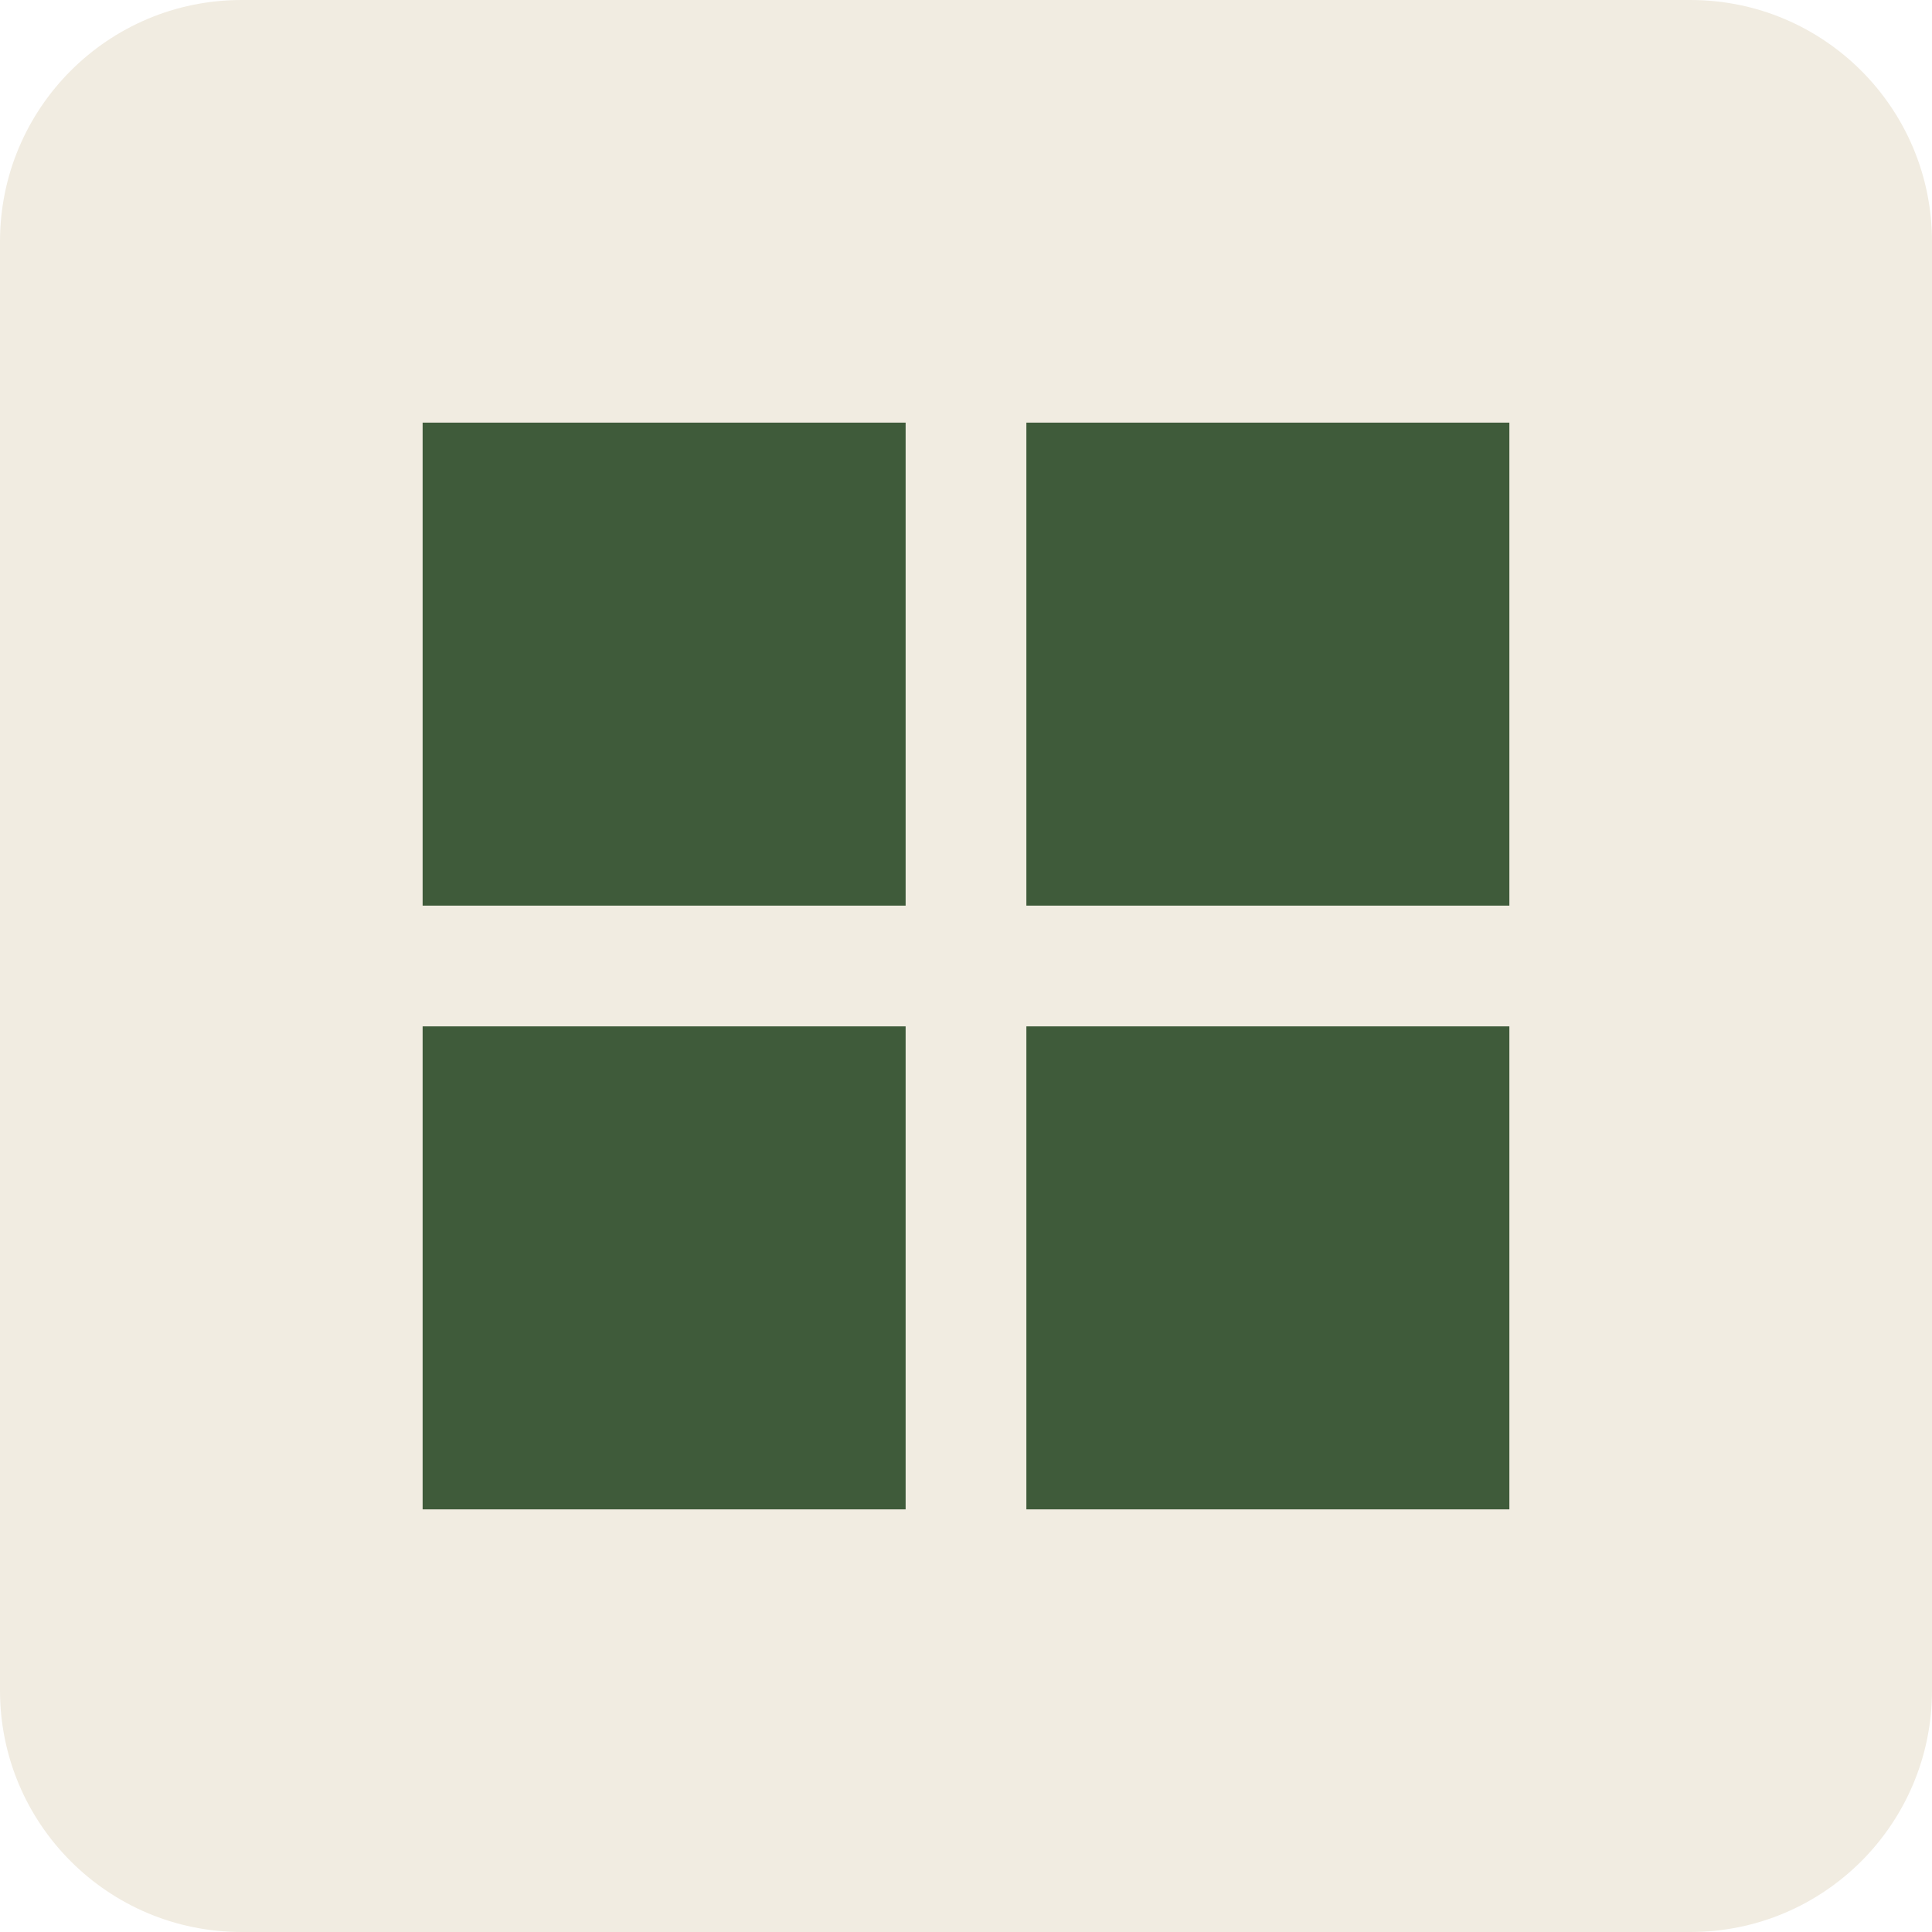
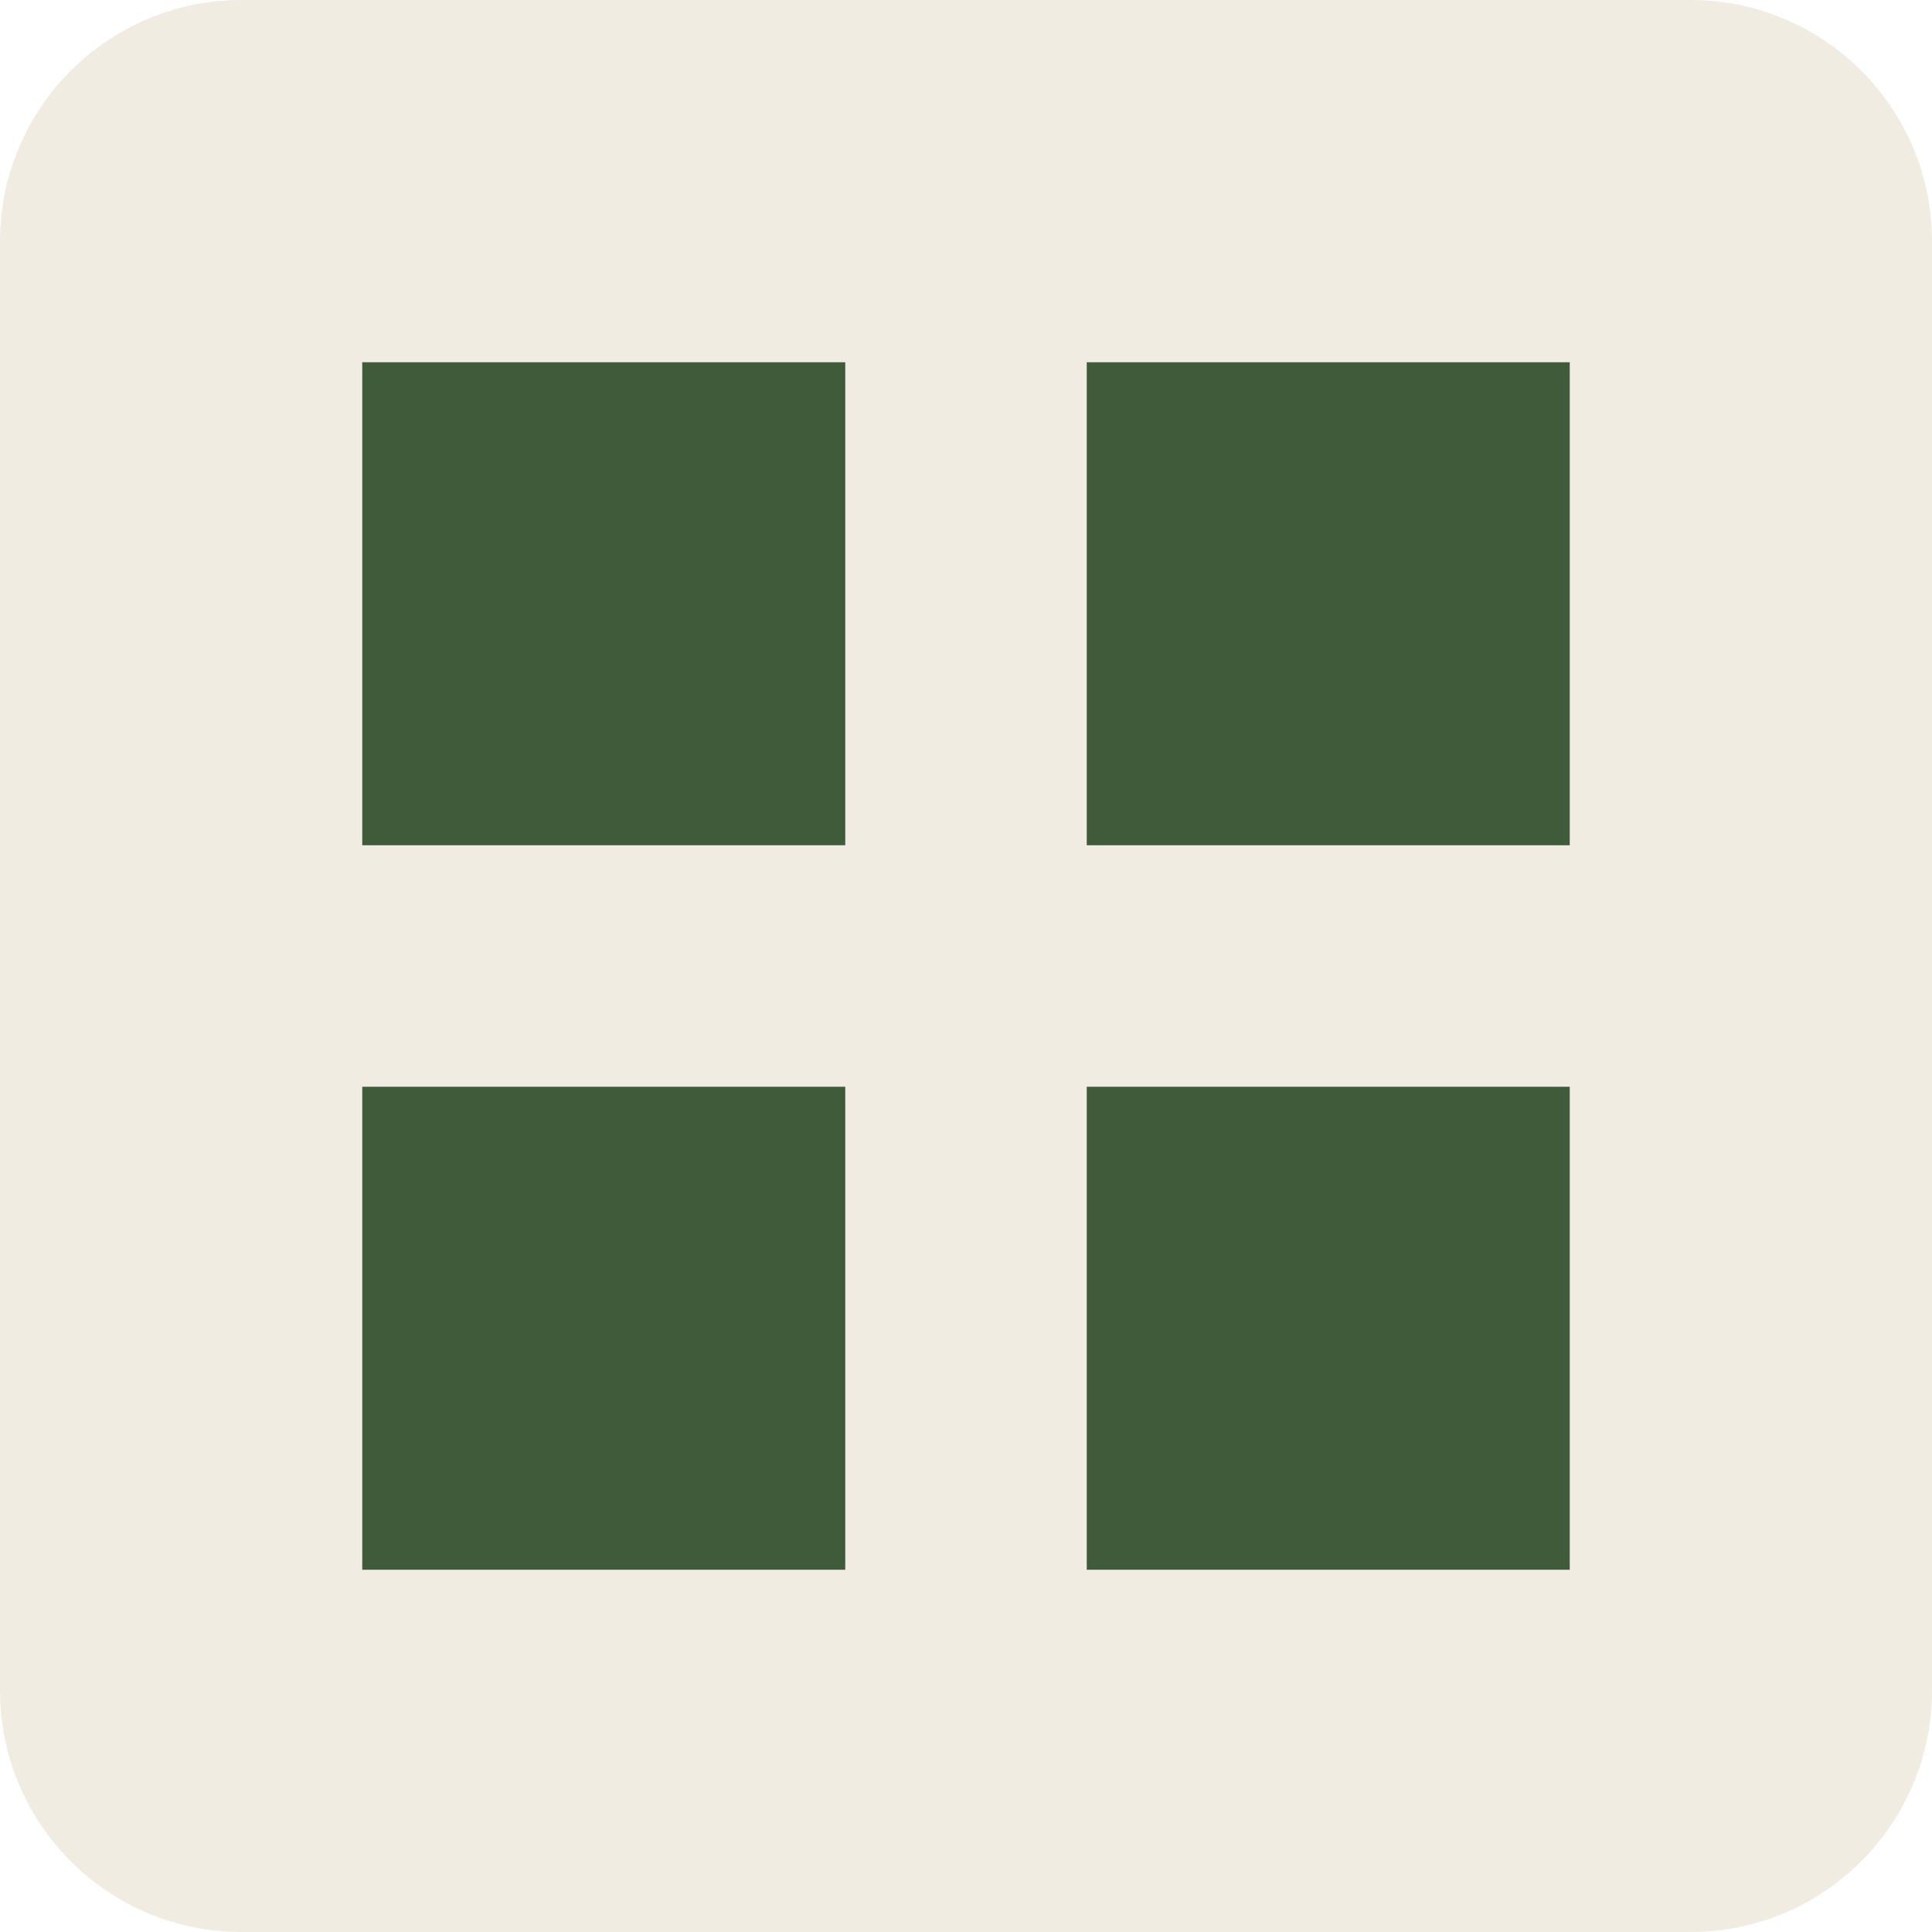
<svg xmlns="http://www.w3.org/2000/svg" viewBox="0 0 64 64">
  <rect width="64" height="64" rx="8" fill="#f1ece1" />
-   <rect x="14" y="14" width="16" height="16" fill="#3f5b3a" />
-   <rect x="34" y="14" width="16" height="16" fill="#3f5b3a" />
-   <rect x="14" y="34" width="16" height="16" fill="#3f5b3a" />
-   <rect x="34" y="34" width="16" height="16" fill="#3f5b3a" />
+   <rect x="12" y="12" width="16" height="16" fill="#3f5b3a" />
+   <rect x="36" y="12" width="16" height="16" fill="#3f5b3a" />
+   <rect x="12" y="36" width="16" height="16" fill="#3f5b3a" />
+   <rect x="36" y="36" width="16" height="16" fill="#3f5b3a" />
</svg>
